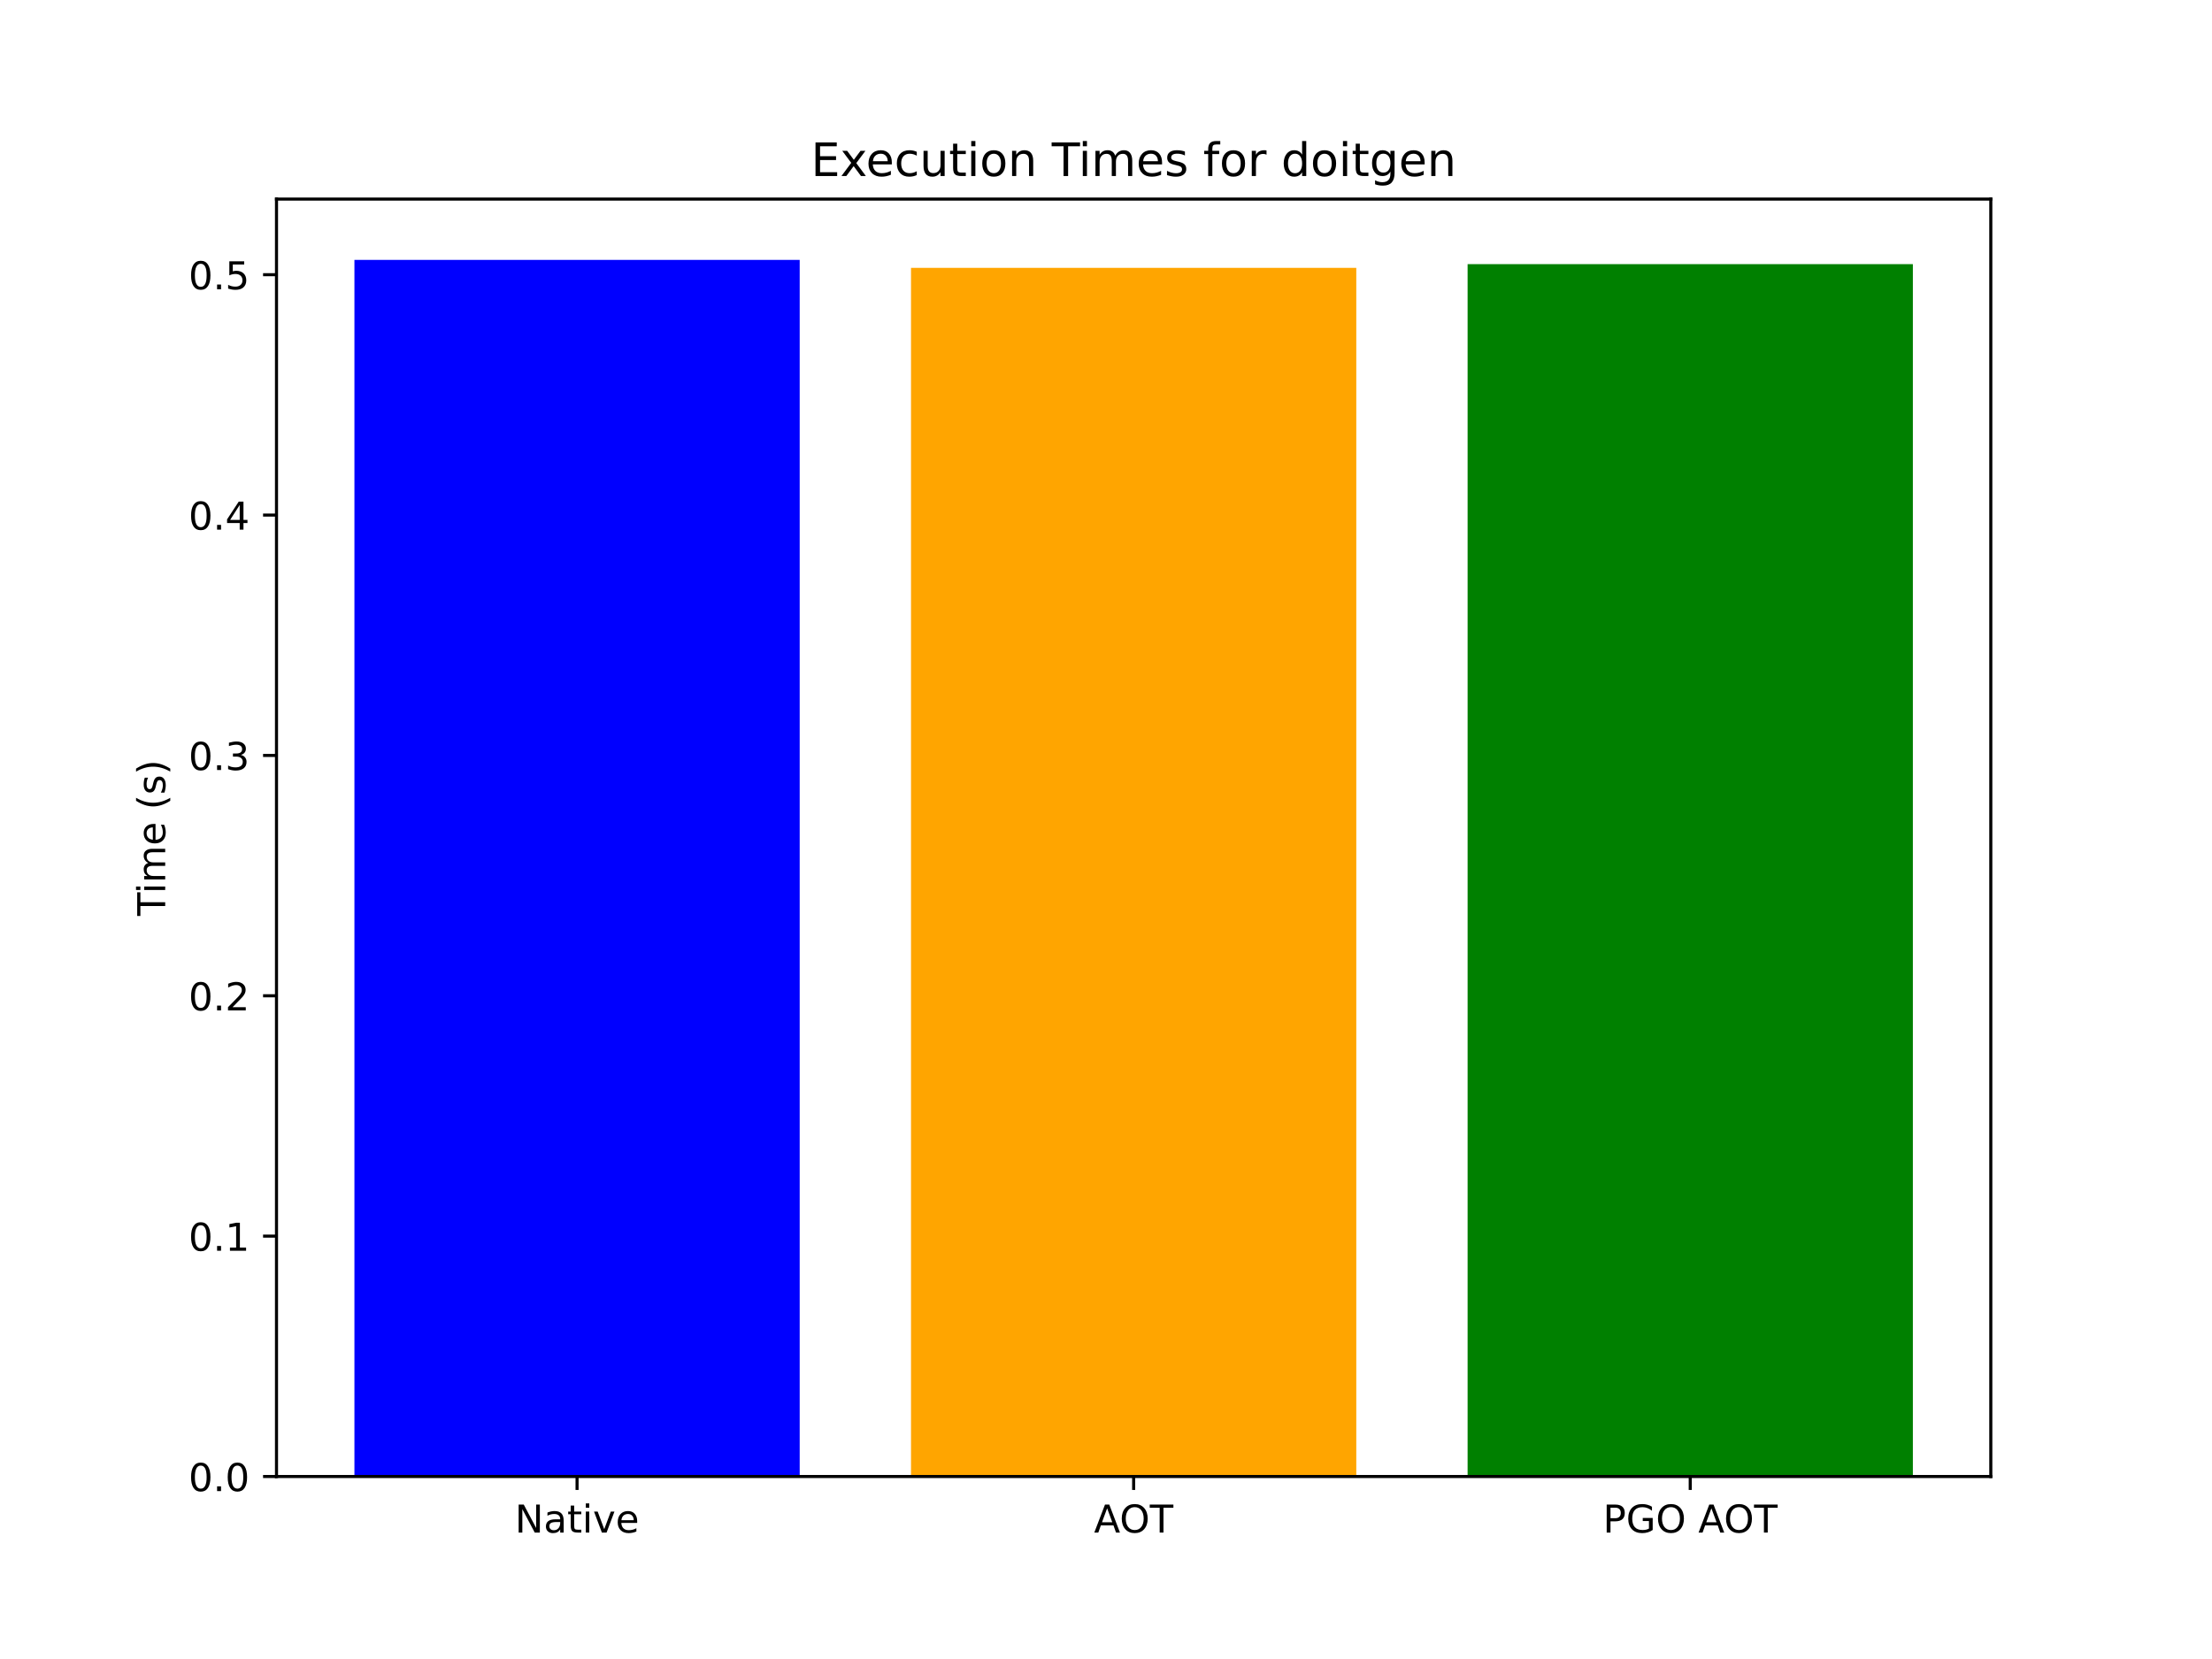
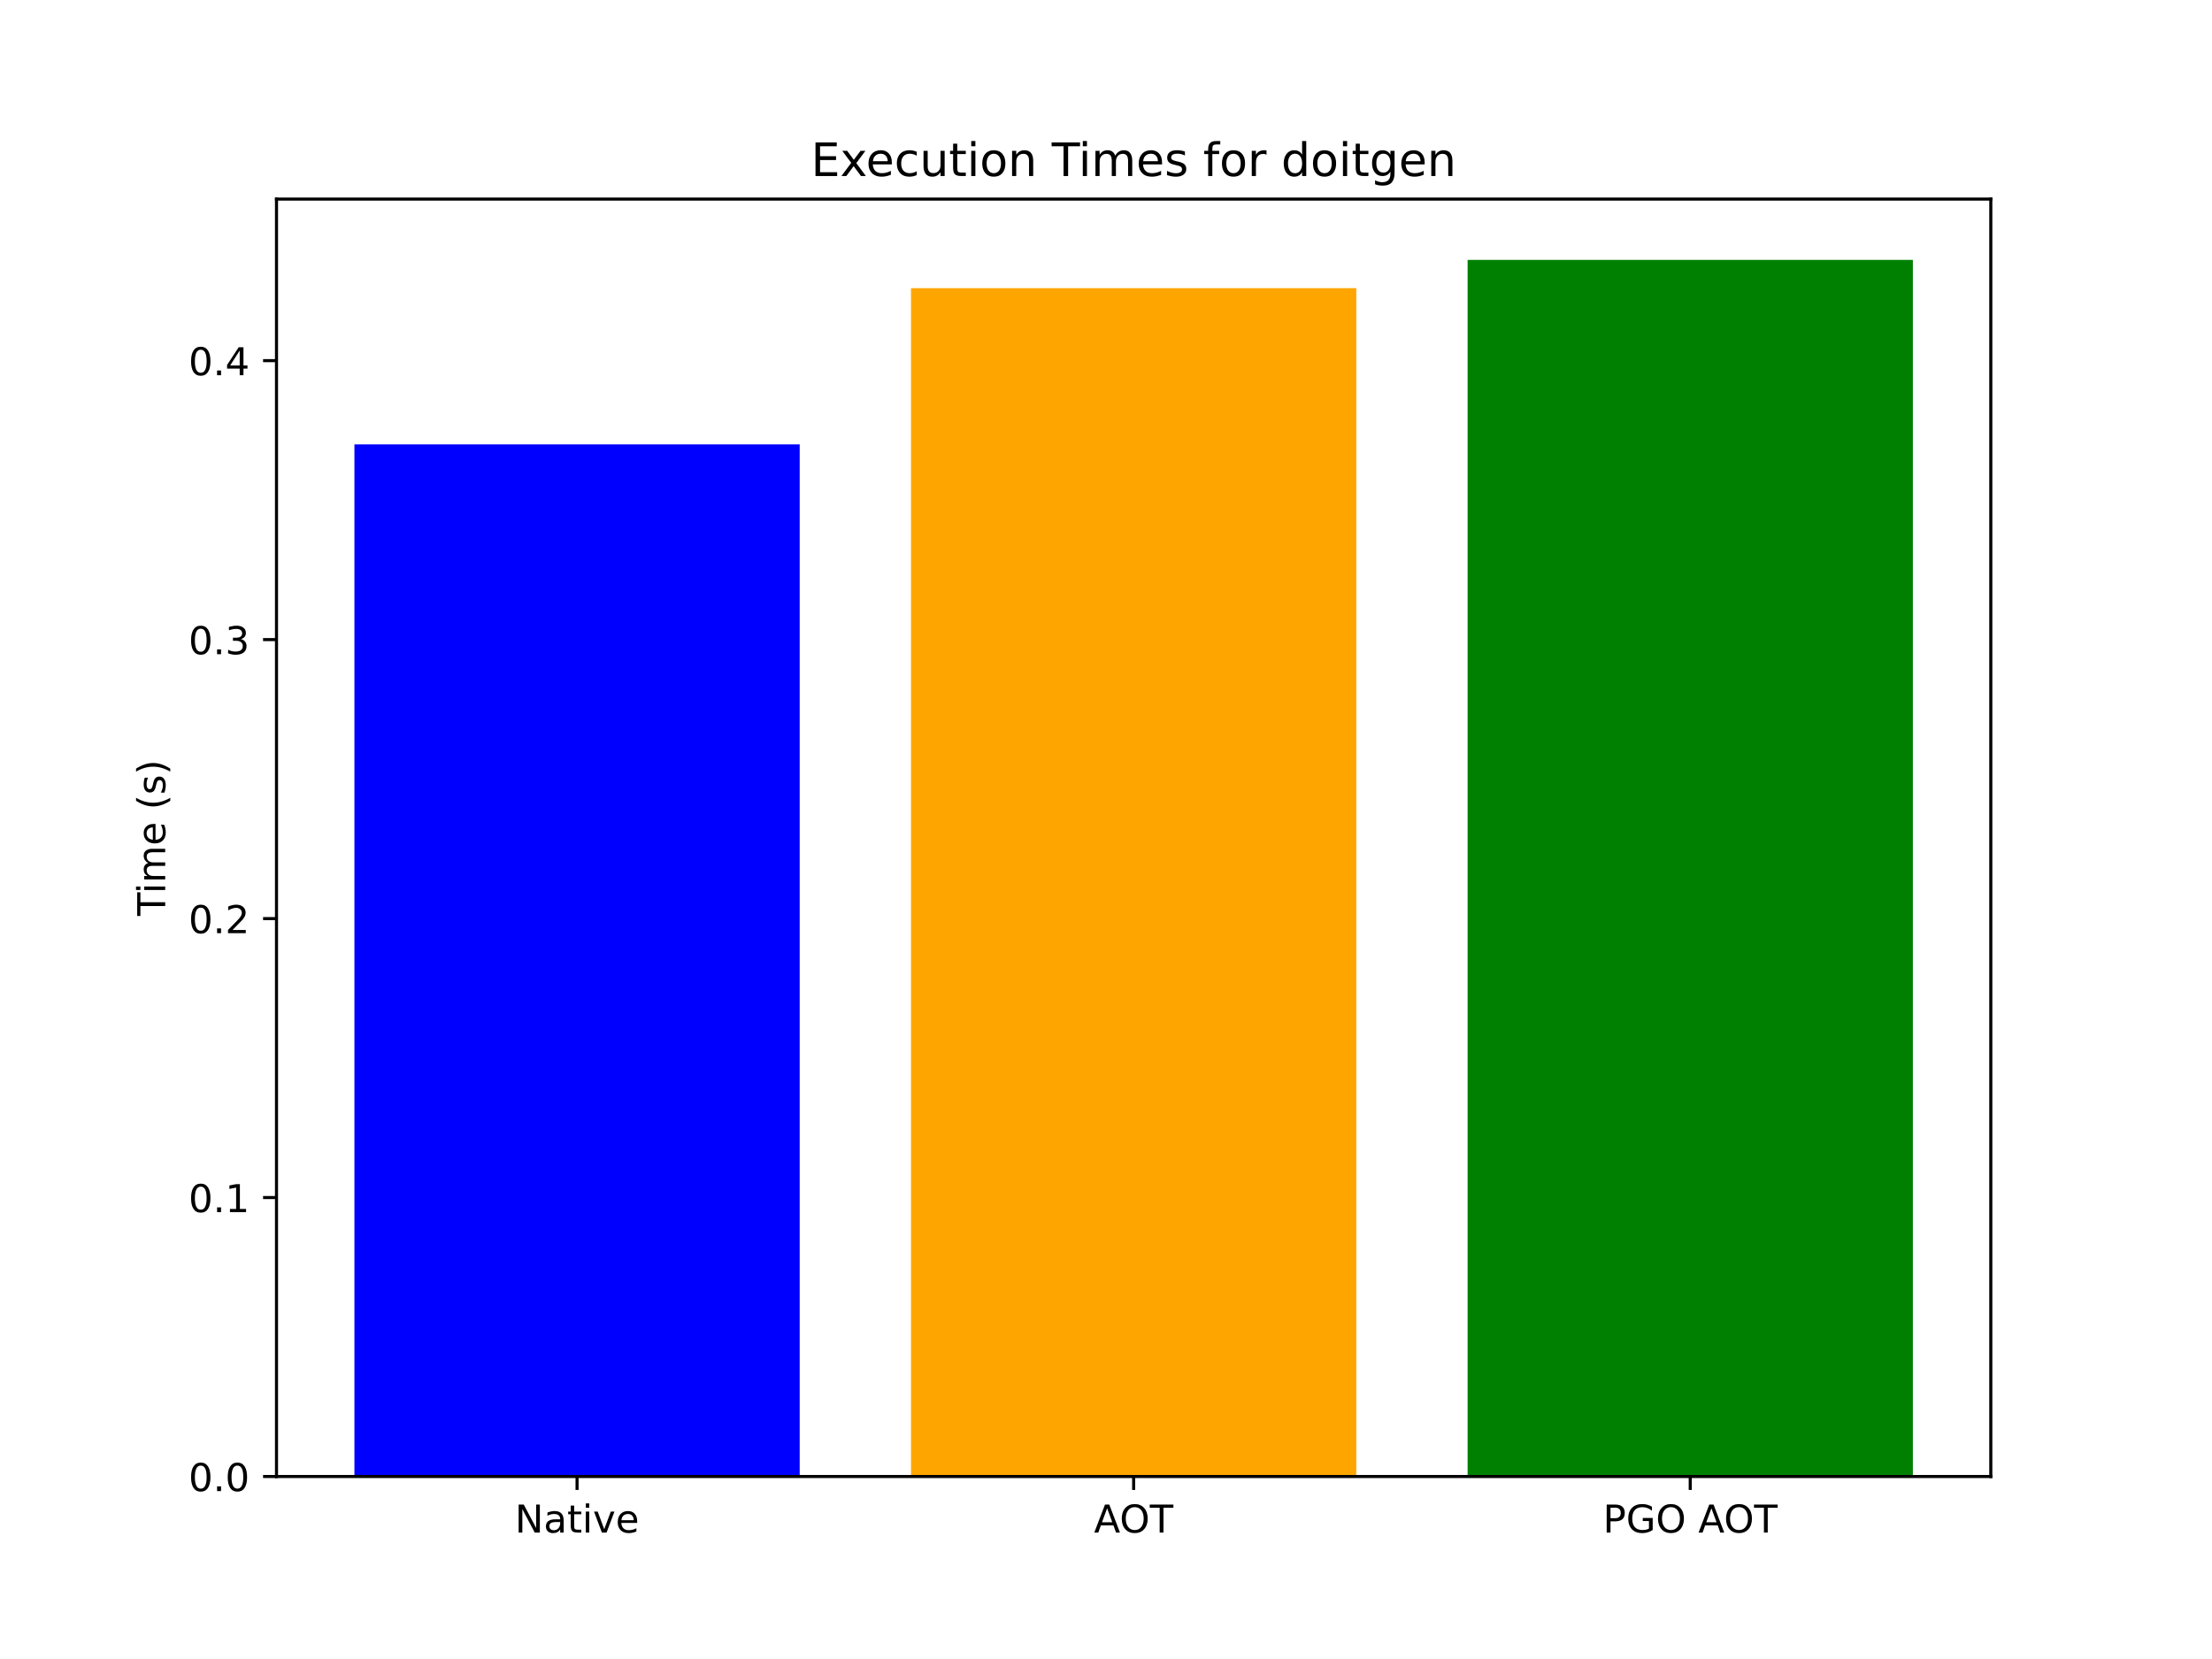
<svg xmlns="http://www.w3.org/2000/svg" xmlns:xlink="http://www.w3.org/1999/xlink" width="576pt" height="432pt" viewBox="0 0 576 432" version="1.1">
  <defs>
    <style type="text/css">*{stroke-linejoin: round; stroke-linecap: butt}</style>
  </defs>
  <g id="figure_1">
    <g id="patch_1">
      <path d="M 0 432  L 576 432  L 576 0  L 0 0  z " style="fill: #ffffff" />
    </g>
    <g id="axes_1">
      <g id="patch_2">
        <path d="M 72 384.48  L 518.4 384.48  L 518.4 51.84  L 72 51.84  z " style="fill: #ffffff" />
      </g>
      <g id="patch_3">
-         <path d="M 92.291 384.48  L 208.239 384.48  L 208.239 67.68  L 92.291 67.68  z " clip-path="url(#p9bc7342833)" style="fill: #0000ff" />
+         <path d="M 92.291 384.48  L 208.239 384.48  L 208.239 115.717  L 92.291 115.717  z " clip-path="url(#p8b5ec30132)" style="fill: #0000ff" />
      </g>
      <g id="patch_4">
-         <path d="M 237.226 384.48  L 353.174 384.48  L 353.174 69.745  L 237.226 69.745  z " clip-path="url(#p9bc7342833)" style="fill: #ffa500" />
+         <path d="M 237.226 384.48  L 353.174 384.48  L 353.174 75.03  L 237.226 75.03  z " clip-path="url(#p8b5ec30132)" style="fill: #ffa500" />
      </g>
      <g id="patch_5">
-         <path d="M 382.161 384.48  L 498.109 384.48  L 498.109 68.787  L 382.161 68.787  z " clip-path="url(#p9bc7342833)" style="fill: #008000" />
+         <path d="M 382.161 384.48  L 498.109 384.48  L 498.109 67.68  L 382.161 67.68  z " clip-path="url(#p8b5ec30132)" style="fill: #008000" />
      </g>
      <g id="matplotlib.axis_1">
        <g id="xtick_1">
          <g id="line2d_1">
            <defs>
-               <path id="m5f9efb72e0" d="M 0 0  L 0 3.5  " style="stroke: #000000; stroke-width: 0.8" />
+               <path id="md98d6f4463" d="M 0 0  L 0 3.5  " style="stroke: #000000; stroke-width: 0.8" />
            </defs>
            <g>
-               <use xlink:href="#m5f9efb72e0" x="150.265" y="384.48" style="stroke: #000000; stroke-width: 0.8" />
+               <use xlink:href="#md98d6f4463" x="150.265" y="384.48" style="stroke: #000000; stroke-width: 0.8" />
            </g>
          </g>
          <g id="text_1">
            <g transform="translate(134.0751 399.0784) scale(0.1 -0.1)">
              <defs>
                <path id="DejaVuSans-4e" d="M 628 4666  L 1478 4666  L 3547 763  L 3547 4666  L 4159 4666  L 4159 0  L 3309 0  L 1241 3903  L 1241 0  L 628 0  L 628 4666  z " transform="scale(0.015625)" />
                <path id="DejaVuSans-61" d="M 2194 1759  Q 1497 1759 1228 1600  Q 959 1441 959 1056  Q 959 750 1161 570  Q 1363 391 1709 391  Q 2188 391 2477 730  Q 2766 1069 2766 1631  L 2766 1759  L 2194 1759  z M 3341 1997  L 3341 0  L 2766 0  L 2766 531  Q 2569 213 2275 61  Q 1981 -91 1556 -91  Q 1019 -91 701 211  Q 384 513 384 1019  Q 384 1609 779 1909  Q 1175 2209 1959 2209  L 2766 2209  L 2766 2266  Q 2766 2663 2505 2880  Q 2244 3097 1772 3097  Q 1472 3097 1187 3025  Q 903 2953 641 2809  L 641 3341  Q 956 3463 1253 3523  Q 1550 3584 1831 3584  Q 2591 3584 2966 3190  Q 3341 2797 3341 1997  z " transform="scale(0.015625)" />
                <path id="DejaVuSans-74" d="M 1172 4494  L 1172 3500  L 2356 3500  L 2356 3053  L 1172 3053  L 1172 1153  Q 1172 725 1289 603  Q 1406 481 1766 481  L 2356 481  L 2356 0  L 1766 0  Q 1100 0 847 248  Q 594 497 594 1153  L 594 3053  L 172 3053  L 172 3500  L 594 3500  L 594 4494  L 1172 4494  z " transform="scale(0.015625)" />
                <path id="DejaVuSans-69" d="M 603 3500  L 1178 3500  L 1178 0  L 603 0  L 603 3500  z M 603 4863  L 1178 4863  L 1178 4134  L 603 4134  L 603 4863  z " transform="scale(0.015625)" />
                <path id="DejaVuSans-76" d="M 191 3500  L 800 3500  L 1894 563  L 2988 3500  L 3597 3500  L 2284 0  L 1503 0  L 191 3500  z " transform="scale(0.015625)" />
                <path id="DejaVuSans-65" d="M 3597 1894  L 3597 1613  L 953 1613  Q 991 1019 1311 708  Q 1631 397 2203 397  Q 2534 397 2845 478  Q 3156 559 3463 722  L 3463 178  Q 3153 47 2828 -22  Q 2503 -91 2169 -91  Q 1331 -91 842 396  Q 353 884 353 1716  Q 353 2575 817 3079  Q 1281 3584 2069 3584  Q 2775 3584 3186 3129  Q 3597 2675 3597 1894  z M 3022 2063  Q 3016 2534 2758 2815  Q 2500 3097 2075 3097  Q 1594 3097 1305 2825  Q 1016 2553 972 2059  L 3022 2063  z " transform="scale(0.015625)" />
              </defs>
              <use xlink:href="#DejaVuSans-4e" />
              <use xlink:href="#DejaVuSans-61" transform="translate(74.80469 0)" />
              <use xlink:href="#DejaVuSans-74" transform="translate(136.084 0)" />
              <use xlink:href="#DejaVuSans-69" transform="translate(175.293 0)" />
              <use xlink:href="#DejaVuSans-76" transform="translate(203.0762 0)" />
              <use xlink:href="#DejaVuSans-65" transform="translate(262.2559 0)" />
            </g>
          </g>
        </g>
        <g id="xtick_2">
          <g id="line2d_2">
            <g>
-               <use xlink:href="#m5f9efb72e0" x="295.2" y="384.48" style="stroke: #000000; stroke-width: 0.8" />
+               <use xlink:href="#md98d6f4463" x="295.2" y="384.48" style="stroke: #000000; stroke-width: 0.8" />
            </g>
          </g>
          <g id="text_2">
            <g transform="translate(284.8773 399.0784) scale(0.1 -0.1)">
              <defs>
                <path id="DejaVuSans-41" d="M 2188 4044  L 1331 1722  L 3047 1722  L 2188 4044  z M 1831 4666  L 2547 4666  L 4325 0  L 3669 0  L 3244 1197  L 1141 1197  L 716 0  L 50 0  L 1831 4666  z " transform="scale(0.015625)" />
                <path id="DejaVuSans-4f" d="M 2522 4238  Q 1834 4238 1429 3725  Q 1025 3213 1025 2328  Q 1025 1447 1429 934  Q 1834 422 2522 422  Q 3209 422 3611 934  Q 4013 1447 4013 2328  Q 4013 3213 3611 3725  Q 3209 4238 2522 4238  z M 2522 4750  Q 3503 4750 4090 4092  Q 4678 3434 4678 2328  Q 4678 1225 4090 567  Q 3503 -91 2522 -91  Q 1538 -91 948 565  Q 359 1222 359 2328  Q 359 3434 948 4092  Q 1538 4750 2522 4750  z " transform="scale(0.015625)" />
                <path id="DejaVuSans-54" d="M -19 4666  L 3928 4666  L 3928 4134  L 2272 4134  L 2272 0  L 1638 0  L 1638 4134  L -19 4134  L -19 4666  z " transform="scale(0.015625)" />
              </defs>
              <use xlink:href="#DejaVuSans-41" />
              <use xlink:href="#DejaVuSans-4f" transform="translate(66.6582 0)" />
              <use xlink:href="#DejaVuSans-54" transform="translate(145.3691 0)" />
            </g>
          </g>
        </g>
        <g id="xtick_3">
          <g id="line2d_3">
            <g>
-               <use xlink:href="#m5f9efb72e0" x="440.135" y="384.48" style="stroke: #000000; stroke-width: 0.8" />
+               <use xlink:href="#md98d6f4463" x="440.135" y="384.48" style="stroke: #000000; stroke-width: 0.8" />
            </g>
          </g>
          <g id="text_3">
            <g transform="translate(417.3983 399.0784) scale(0.1 -0.1)">
              <defs>
                <path id="DejaVuSans-50" d="M 1259 4147  L 1259 2394  L 2053 2394  Q 2494 2394 2734 2622  Q 2975 2850 2975 3272  Q 2975 3691 2734 3919  Q 2494 4147 2053 4147  L 1259 4147  z M 628 4666  L 2053 4666  Q 2838 4666 3239 4311  Q 3641 3956 3641 3272  Q 3641 2581 3239 2228  Q 2838 1875 2053 1875  L 1259 1875  L 1259 0  L 628 0  L 628 4666  z " transform="scale(0.015625)" />
                <path id="DejaVuSans-47" d="M 3809 666  L 3809 1919  L 2778 1919  L 2778 2438  L 4434 2438  L 4434 434  Q 4069 175 3628 42  Q 3188 -91 2688 -91  Q 1594 -91 976 548  Q 359 1188 359 2328  Q 359 3472 976 4111  Q 1594 4750 2688 4750  Q 3144 4750 3555 4637  Q 3966 4525 4313 4306  L 4313 3634  Q 3963 3931 3569 4081  Q 3175 4231 2741 4231  Q 1884 4231 1454 3753  Q 1025 3275 1025 2328  Q 1025 1384 1454 906  Q 1884 428 2741 428  Q 3075 428 3337 486  Q 3600 544 3809 666  z " transform="scale(0.015625)" />
                <path id="DejaVuSans-20" transform="scale(0.015625)" />
              </defs>
              <use xlink:href="#DejaVuSans-50" />
              <use xlink:href="#DejaVuSans-47" transform="translate(60.30273 0)" />
              <use xlink:href="#DejaVuSans-4f" transform="translate(137.793 0)" />
              <use xlink:href="#DejaVuSans-20" transform="translate(216.5039 0)" />
              <use xlink:href="#DejaVuSans-41" transform="translate(248.291 0)" />
              <use xlink:href="#DejaVuSans-4f" transform="translate(314.9492 0)" />
              <use xlink:href="#DejaVuSans-54" transform="translate(393.6602 0)" />
            </g>
          </g>
        </g>
      </g>
      <g id="matplotlib.axis_2">
        <g id="ytick_1">
          <g id="line2d_4">
            <defs>
-               <path id="m1768d6a1a1" d="M 0 0  L -3.5 0  " style="stroke: #000000; stroke-width: 0.8" />
+               <path id="m9a5dd68570" d="M 0 0  L -3.5 0  " style="stroke: #000000; stroke-width: 0.8" />
            </defs>
            <g>
-               <use xlink:href="#m1768d6a1a1" x="72" y="384.48" style="stroke: #000000; stroke-width: 0.8" />
+               <use xlink:href="#m9a5dd68570" x="72" y="384.48" style="stroke: #000000; stroke-width: 0.8" />
            </g>
          </g>
          <g id="text_4">
            <g transform="translate(49.09687 388.2792) scale(0.1 -0.1)">
              <defs>
                <path id="DejaVuSans-30" d="M 2034 4250  Q 1547 4250 1301 3770  Q 1056 3291 1056 2328  Q 1056 1369 1301 889  Q 1547 409 2034 409  Q 2525 409 2770 889  Q 3016 1369 3016 2328  Q 3016 3291 2770 3770  Q 2525 4250 2034 4250  z M 2034 4750  Q 2819 4750 3233 4129  Q 3647 3509 3647 2328  Q 3647 1150 3233 529  Q 2819 -91 2034 -91  Q 1250 -91 836 529  Q 422 1150 422 2328  Q 422 3509 836 4129  Q 1250 4750 2034 4750  z " transform="scale(0.015625)" />
                <path id="DejaVuSans-2e" d="M 684 794  L 1344 794  L 1344 0  L 684 0  L 684 794  z " transform="scale(0.015625)" />
              </defs>
              <use xlink:href="#DejaVuSans-30" />
              <use xlink:href="#DejaVuSans-2e" transform="translate(63.62305 0)" />
              <use xlink:href="#DejaVuSans-30" transform="translate(95.41016 0)" />
            </g>
          </g>
        </g>
        <g id="ytick_2">
          <g id="line2d_5">
            <g>
-               <use xlink:href="#m1768d6a1a1" x="72" y="321.89" style="stroke: #000000; stroke-width: 0.8" />
+               <use xlink:href="#m9a5dd68570" x="72" y="311.838" style="stroke: #000000; stroke-width: 0.8" />
            </g>
          </g>
          <g id="text_5">
-             <g transform="translate(49.09687 325.6891) scale(0.1 -0.1)">
+             <g transform="translate(49.09687 315.637) scale(0.1 -0.1)">
              <defs>
                <path id="DejaVuSans-31" d="M 794 531  L 1825 531  L 1825 4091  L 703 3866  L 703 4441  L 1819 4666  L 2450 4666  L 2450 531  L 3481 531  L 3481 0  L 794 0  L 794 531  z " transform="scale(0.015625)" />
              </defs>
              <use xlink:href="#DejaVuSans-30" />
              <use xlink:href="#DejaVuSans-2e" transform="translate(63.62305 0)" />
              <use xlink:href="#DejaVuSans-31" transform="translate(95.41016 0)" />
            </g>
          </g>
        </g>
        <g id="ytick_3">
          <g id="line2d_6">
            <g>
-               <use xlink:href="#m1768d6a1a1" x="72" y="259.3" style="stroke: #000000; stroke-width: 0.8" />
+               <use xlink:href="#m9a5dd68570" x="72" y="239.196" style="stroke: #000000; stroke-width: 0.8" />
            </g>
          </g>
          <g id="text_6">
-             <g transform="translate(49.09687 263.0991) scale(0.1 -0.1)">
+             <g transform="translate(49.09687 242.9948) scale(0.1 -0.1)">
              <defs>
                <path id="DejaVuSans-32" d="M 1228 531  L 3431 531  L 3431 0  L 469 0  L 469 531  Q 828 903 1448 1529  Q 2069 2156 2228 2338  Q 2531 2678 2651 2914  Q 2772 3150 2772 3378  Q 2772 3750 2511 3984  Q 2250 4219 1831 4219  Q 1534 4219 1204 4116  Q 875 4013 500 3803  L 500 4441  Q 881 4594 1212 4672  Q 1544 4750 1819 4750  Q 2544 4750 2975 4387  Q 3406 4025 3406 3419  Q 3406 3131 3298 2873  Q 3191 2616 2906 2266  Q 2828 2175 2409 1742  Q 1991 1309 1228 531  z " transform="scale(0.015625)" />
              </defs>
              <use xlink:href="#DejaVuSans-30" />
              <use xlink:href="#DejaVuSans-2e" transform="translate(63.62305 0)" />
              <use xlink:href="#DejaVuSans-32" transform="translate(95.41016 0)" />
            </g>
          </g>
        </g>
        <g id="ytick_4">
          <g id="line2d_7">
            <g>
-               <use xlink:href="#m1768d6a1a1" x="72" y="196.71" style="stroke: #000000; stroke-width: 0.8" />
+               <use xlink:href="#m9a5dd68570" x="72" y="166.553" style="stroke: #000000; stroke-width: 0.8" />
            </g>
          </g>
          <g id="text_7">
-             <g transform="translate(49.09687 200.509) scale(0.1 -0.1)">
+             <g transform="translate(49.09687 170.3526) scale(0.1 -0.1)">
              <defs>
                <path id="DejaVuSans-33" d="M 2597 2516  Q 3050 2419 3304 2112  Q 3559 1806 3559 1356  Q 3559 666 3084 287  Q 2609 -91 1734 -91  Q 1441 -91 1130 -33  Q 819 25 488 141  L 488 750  Q 750 597 1062 519  Q 1375 441 1716 441  Q 2309 441 2620 675  Q 2931 909 2931 1356  Q 2931 1769 2642 2001  Q 2353 2234 1838 2234  L 1294 2234  L 1294 2753  L 1863 2753  Q 2328 2753 2575 2939  Q 2822 3125 2822 3475  Q 2822 3834 2567 4026  Q 2313 4219 1838 4219  Q 1578 4219 1281 4162  Q 984 4106 628 3988  L 628 4550  Q 988 4650 1302 4700  Q 1616 4750 1894 4750  Q 2613 4750 3031 4423  Q 3450 4097 3450 3541  Q 3450 3153 3228 2886  Q 3006 2619 2597 2516  z " transform="scale(0.015625)" />
              </defs>
              <use xlink:href="#DejaVuSans-30" />
              <use xlink:href="#DejaVuSans-2e" transform="translate(63.62305 0)" />
              <use xlink:href="#DejaVuSans-33" transform="translate(95.41016 0)" />
            </g>
          </g>
        </g>
        <g id="ytick_5">
          <g id="line2d_8">
            <g>
-               <use xlink:href="#m1768d6a1a1" x="72" y="134.12" style="stroke: #000000; stroke-width: 0.8" />
+               <use xlink:href="#m9a5dd68570" x="72" y="93.911" style="stroke: #000000; stroke-width: 0.8" />
            </g>
          </g>
          <g id="text_8">
-             <g transform="translate(49.09687 137.9189) scale(0.1 -0.1)">
+             <g transform="translate(49.09687 97.71034) scale(0.1 -0.1)">
              <defs>
                <path id="DejaVuSans-34" d="M 2419 4116  L 825 1625  L 2419 1625  L 2419 4116  z M 2253 4666  L 3047 4666  L 3047 1625  L 3713 1625  L 3713 1100  L 3047 1100  L 3047 0  L 2419 0  L 2419 1100  L 313 1100  L 313 1709  L 2253 4666  z " transform="scale(0.015625)" />
              </defs>
              <use xlink:href="#DejaVuSans-30" />
              <use xlink:href="#DejaVuSans-2e" transform="translate(63.62305 0)" />
              <use xlink:href="#DejaVuSans-34" transform="translate(95.41016 0)" />
            </g>
          </g>
        </g>
-         <g id="ytick_6">
-           <g id="line2d_9">
-             <g>
-               <use xlink:href="#m1768d6a1a1" x="72" y="71.53" style="stroke: #000000; stroke-width: 0.8" />
-             </g>
-           </g>
-           <g id="text_9">
-             <g transform="translate(49.09687 75.32881) scale(0.1 -0.1)">
-               <defs>
-                 <path id="DejaVuSans-35" d="M 691 4666  L 3169 4666  L 3169 4134  L 1269 4134  L 1269 2991  Q 1406 3038 1543 3061  Q 1681 3084 1819 3084  Q 2600 3084 3056 2656  Q 3513 2228 3513 1497  Q 3513 744 3044 326  Q 2575 -91 1722 -91  Q 1428 -91 1123 -41  Q 819 9 494 109  L 494 744  Q 775 591 1075 516  Q 1375 441 1709 441  Q 2250 441 2565 725  Q 2881 1009 2881 1497  Q 2881 1984 2565 2268  Q 2250 2553 1709 2553  Q 1456 2553 1204 2497  Q 953 2441 691 2322  L 691 4666  z " transform="scale(0.015625)" />
-               </defs>
-               <use xlink:href="#DejaVuSans-30" />
-               <use xlink:href="#DejaVuSans-2e" transform="translate(63.62305 0)" />
-               <use xlink:href="#DejaVuSans-35" transform="translate(95.41016 0)" />
-             </g>
-           </g>
-         </g>
-         <g id="text_10">
+         <g id="text_9">
          <g transform="translate(43.01719 238.4889) rotate(-90) scale(0.1 -0.1)">
            <defs>
              <path id="DejaVuSans-6d" d="M 3328 2828  Q 3544 3216 3844 3400  Q 4144 3584 4550 3584  Q 5097 3584 5394 3201  Q 5691 2819 5691 2113  L 5691 0  L 5113 0  L 5113 2094  Q 5113 2597 4934 2840  Q 4756 3084 4391 3084  Q 3944 3084 3684 2787  Q 3425 2491 3425 1978  L 3425 0  L 2847 0  L 2847 2094  Q 2847 2600 2669 2842  Q 2491 3084 2119 3084  Q 1678 3084 1418 2786  Q 1159 2488 1159 1978  L 1159 0  L 581 0  L 581 3500  L 1159 3500  L 1159 2956  Q 1356 3278 1631 3431  Q 1906 3584 2284 3584  Q 2666 3584 2933 3390  Q 3200 3197 3328 2828  z " transform="scale(0.015625)" />
              <path id="DejaVuSans-28" d="M 1984 4856  Q 1566 4138 1362 3434  Q 1159 2731 1159 2009  Q 1159 1288 1364 580  Q 1569 -128 1984 -844  L 1484 -844  Q 1016 -109 783 600  Q 550 1309 550 2009  Q 550 2706 781 3412  Q 1013 4119 1484 4856  L 1984 4856  z " transform="scale(0.015625)" />
              <path id="DejaVuSans-73" d="M 2834 3397  L 2834 2853  Q 2591 2978 2328 3040  Q 2066 3103 1784 3103  Q 1356 3103 1142 2972  Q 928 2841 928 2578  Q 928 2378 1081 2264  Q 1234 2150 1697 2047  L 1894 2003  Q 2506 1872 2764 1633  Q 3022 1394 3022 966  Q 3022 478 2636 193  Q 2250 -91 1575 -91  Q 1294 -91 989 -36  Q 684 19 347 128  L 347 722  Q 666 556 975 473  Q 1284 391 1588 391  Q 1994 391 2212 530  Q 2431 669 2431 922  Q 2431 1156 2273 1281  Q 2116 1406 1581 1522  L 1381 1569  Q 847 1681 609 1914  Q 372 2147 372 2553  Q 372 3047 722 3315  Q 1072 3584 1716 3584  Q 2034 3584 2315 3537  Q 2597 3491 2834 3397  z " transform="scale(0.015625)" />
              <path id="DejaVuSans-29" d="M 513 4856  L 1013 4856  Q 1481 4119 1714 3412  Q 1947 2706 1947 2009  Q 1947 1309 1714 600  Q 1481 -109 1013 -844  L 513 -844  Q 928 -128 1133 580  Q 1338 1288 1338 2009  Q 1338 2731 1133 3434  Q 928 4138 513 4856  z " transform="scale(0.015625)" />
            </defs>
            <use xlink:href="#DejaVuSans-54" />
            <use xlink:href="#DejaVuSans-69" transform="translate(57.95898 0)" />
            <use xlink:href="#DejaVuSans-6d" transform="translate(85.74219 0)" />
            <use xlink:href="#DejaVuSans-65" transform="translate(183.1543 0)" />
            <use xlink:href="#DejaVuSans-20" transform="translate(244.6777 0)" />
            <use xlink:href="#DejaVuSans-28" transform="translate(276.4648 0)" />
            <use xlink:href="#DejaVuSans-73" transform="translate(315.4785 0)" />
            <use xlink:href="#DejaVuSans-29" transform="translate(367.5781 0)" />
          </g>
        </g>
      </g>
      <g id="patch_6">
        <path d="M 72 384.48  L 72 51.84  " style="fill: none; stroke: #000000; stroke-width: 0.8; stroke-linejoin: miter; stroke-linecap: square" />
      </g>
      <g id="patch_7">
        <path d="M 518.4 384.48  L 518.4 51.84  " style="fill: none; stroke: #000000; stroke-width: 0.8; stroke-linejoin: miter; stroke-linecap: square" />
      </g>
      <g id="patch_8">
        <path d="M 72 384.48  L 518.4 384.48  " style="fill: none; stroke: #000000; stroke-width: 0.8; stroke-linejoin: miter; stroke-linecap: square" />
      </g>
      <g id="patch_9">
        <path d="M 72 51.84  L 518.4 51.84  " style="fill: none; stroke: #000000; stroke-width: 0.8; stroke-linejoin: miter; stroke-linecap: square" />
      </g>
-       <g id="text_11">
+       <g id="text_10">
        <g transform="translate(211.1794 45.84) scale(0.12 -0.12)">
          <defs>
            <path id="DejaVuSans-45" d="M 628 4666  L 3578 4666  L 3578 4134  L 1259 4134  L 1259 2753  L 3481 2753  L 3481 2222  L 1259 2222  L 1259 531  L 3634 531  L 3634 0  L 628 0  L 628 4666  z " transform="scale(0.015625)" />
            <path id="DejaVuSans-78" d="M 3513 3500  L 2247 1797  L 3578 0  L 2900 0  L 1881 1375  L 863 0  L 184 0  L 1544 1831  L 300 3500  L 978 3500  L 1906 2253  L 2834 3500  L 3513 3500  z " transform="scale(0.015625)" />
            <path id="DejaVuSans-63" d="M 3122 3366  L 3122 2828  Q 2878 2963 2633 3030  Q 2388 3097 2138 3097  Q 1578 3097 1268 2742  Q 959 2388 959 1747  Q 959 1106 1268 751  Q 1578 397 2138 397  Q 2388 397 2633 464  Q 2878 531 3122 666  L 3122 134  Q 2881 22 2623 -34  Q 2366 -91 2075 -91  Q 1284 -91 818 406  Q 353 903 353 1747  Q 353 2603 823 3093  Q 1294 3584 2113 3584  Q 2378 3584 2631 3529  Q 2884 3475 3122 3366  z " transform="scale(0.015625)" />
            <path id="DejaVuSans-75" d="M 544 1381  L 544 3500  L 1119 3500  L 1119 1403  Q 1119 906 1312 657  Q 1506 409 1894 409  Q 2359 409 2629 706  Q 2900 1003 2900 1516  L 2900 3500  L 3475 3500  L 3475 0  L 2900 0  L 2900 538  Q 2691 219 2414 64  Q 2138 -91 1772 -91  Q 1169 -91 856 284  Q 544 659 544 1381  z M 1991 3584  L 1991 3584  z " transform="scale(0.015625)" />
            <path id="DejaVuSans-6f" d="M 1959 3097  Q 1497 3097 1228 2736  Q 959 2375 959 1747  Q 959 1119 1226 758  Q 1494 397 1959 397  Q 2419 397 2687 759  Q 2956 1122 2956 1747  Q 2956 2369 2687 2733  Q 2419 3097 1959 3097  z M 1959 3584  Q 2709 3584 3137 3096  Q 3566 2609 3566 1747  Q 3566 888 3137 398  Q 2709 -91 1959 -91  Q 1206 -91 779 398  Q 353 888 353 1747  Q 353 2609 779 3096  Q 1206 3584 1959 3584  z " transform="scale(0.015625)" />
            <path id="DejaVuSans-6e" d="M 3513 2113  L 3513 0  L 2938 0  L 2938 2094  Q 2938 2591 2744 2837  Q 2550 3084 2163 3084  Q 1697 3084 1428 2787  Q 1159 2491 1159 1978  L 1159 0  L 581 0  L 581 3500  L 1159 3500  L 1159 2956  Q 1366 3272 1645 3428  Q 1925 3584 2291 3584  Q 2894 3584 3203 3211  Q 3513 2838 3513 2113  z " transform="scale(0.015625)" />
            <path id="DejaVuSans-66" d="M 2375 4863  L 2375 4384  L 1825 4384  Q 1516 4384 1395 4259  Q 1275 4134 1275 3809  L 1275 3500  L 2222 3500  L 2222 3053  L 1275 3053  L 1275 0  L 697 0  L 697 3053  L 147 3053  L 147 3500  L 697 3500  L 697 3744  Q 697 4328 969 4595  Q 1241 4863 1831 4863  L 2375 4863  z " transform="scale(0.015625)" />
            <path id="DejaVuSans-72" d="M 2631 2963  Q 2534 3019 2420 3045  Q 2306 3072 2169 3072  Q 1681 3072 1420 2755  Q 1159 2438 1159 1844  L 1159 0  L 581 0  L 581 3500  L 1159 3500  L 1159 2956  Q 1341 3275 1631 3429  Q 1922 3584 2338 3584  Q 2397 3584 2469 3576  Q 2541 3569 2628 3553  L 2631 2963  z " transform="scale(0.015625)" />
            <path id="DejaVuSans-64" d="M 2906 2969  L 2906 4863  L 3481 4863  L 3481 0  L 2906 0  L 2906 525  Q 2725 213 2448 61  Q 2172 -91 1784 -91  Q 1150 -91 751 415  Q 353 922 353 1747  Q 353 2572 751 3078  Q 1150 3584 1784 3584  Q 2172 3584 2448 3432  Q 2725 3281 2906 2969  z M 947 1747  Q 947 1113 1208 752  Q 1469 391 1925 391  Q 2381 391 2643 752  Q 2906 1113 2906 1747  Q 2906 2381 2643 2742  Q 2381 3103 1925 3103  Q 1469 3103 1208 2742  Q 947 2381 947 1747  z " transform="scale(0.015625)" />
            <path id="DejaVuSans-67" d="M 2906 1791  Q 2906 2416 2648 2759  Q 2391 3103 1925 3103  Q 1463 3103 1205 2759  Q 947 2416 947 1791  Q 947 1169 1205 825  Q 1463 481 1925 481  Q 2391 481 2648 825  Q 2906 1169 2906 1791  z M 3481 434  Q 3481 -459 3084 -895  Q 2688 -1331 1869 -1331  Q 1566 -1331 1297 -1286  Q 1028 -1241 775 -1147  L 775 -588  Q 1028 -725 1275 -790  Q 1522 -856 1778 -856  Q 2344 -856 2625 -561  Q 2906 -266 2906 331  L 2906 616  Q 2728 306 2450 153  Q 2172 0 1784 0  Q 1141 0 747 490  Q 353 981 353 1791  Q 353 2603 747 3093  Q 1141 3584 1784 3584  Q 2172 3584 2450 3431  Q 2728 3278 2906 2969  L 2906 3500  L 3481 3500  L 3481 434  z " transform="scale(0.015625)" />
          </defs>
          <use xlink:href="#DejaVuSans-45" />
          <use xlink:href="#DejaVuSans-78" transform="translate(63.18359 0)" />
          <use xlink:href="#DejaVuSans-65" transform="translate(119.2383 0)" />
          <use xlink:href="#DejaVuSans-63" transform="translate(180.7617 0)" />
          <use xlink:href="#DejaVuSans-75" transform="translate(235.7422 0)" />
          <use xlink:href="#DejaVuSans-74" transform="translate(299.1211 0)" />
          <use xlink:href="#DejaVuSans-69" transform="translate(338.3301 0)" />
          <use xlink:href="#DejaVuSans-6f" transform="translate(366.1133 0)" />
          <use xlink:href="#DejaVuSans-6e" transform="translate(427.2949 0)" />
          <use xlink:href="#DejaVuSans-20" transform="translate(490.6738 0)" />
          <use xlink:href="#DejaVuSans-54" transform="translate(522.4609 0)" />
          <use xlink:href="#DejaVuSans-69" transform="translate(580.4199 0)" />
          <use xlink:href="#DejaVuSans-6d" transform="translate(608.2031 0)" />
          <use xlink:href="#DejaVuSans-65" transform="translate(705.6152 0)" />
          <use xlink:href="#DejaVuSans-73" transform="translate(767.1387 0)" />
          <use xlink:href="#DejaVuSans-20" transform="translate(819.2383 0)" />
          <use xlink:href="#DejaVuSans-66" transform="translate(851.0254 0)" />
          <use xlink:href="#DejaVuSans-6f" transform="translate(886.2305 0)" />
          <use xlink:href="#DejaVuSans-72" transform="translate(947.4121 0)" />
          <use xlink:href="#DejaVuSans-20" transform="translate(988.5254 0)" />
          <use xlink:href="#DejaVuSans-64" transform="translate(1020.312 0)" />
          <use xlink:href="#DejaVuSans-6f" transform="translate(1083.789 0)" />
          <use xlink:href="#DejaVuSans-69" transform="translate(1144.971 0)" />
          <use xlink:href="#DejaVuSans-74" transform="translate(1172.754 0)" />
          <use xlink:href="#DejaVuSans-67" transform="translate(1211.963 0)" />
          <use xlink:href="#DejaVuSans-65" transform="translate(1275.439 0)" />
          <use xlink:href="#DejaVuSans-6e" transform="translate(1336.963 0)" />
        </g>
      </g>
    </g>
  </g>
  <defs>
-     <clipPath id="p9bc7342833">
+     <clipPath id="p8b5ec30132">
      <rect x="72" y="51.84" width="446.4" height="332.64" />
    </clipPath>
  </defs>
</svg>
